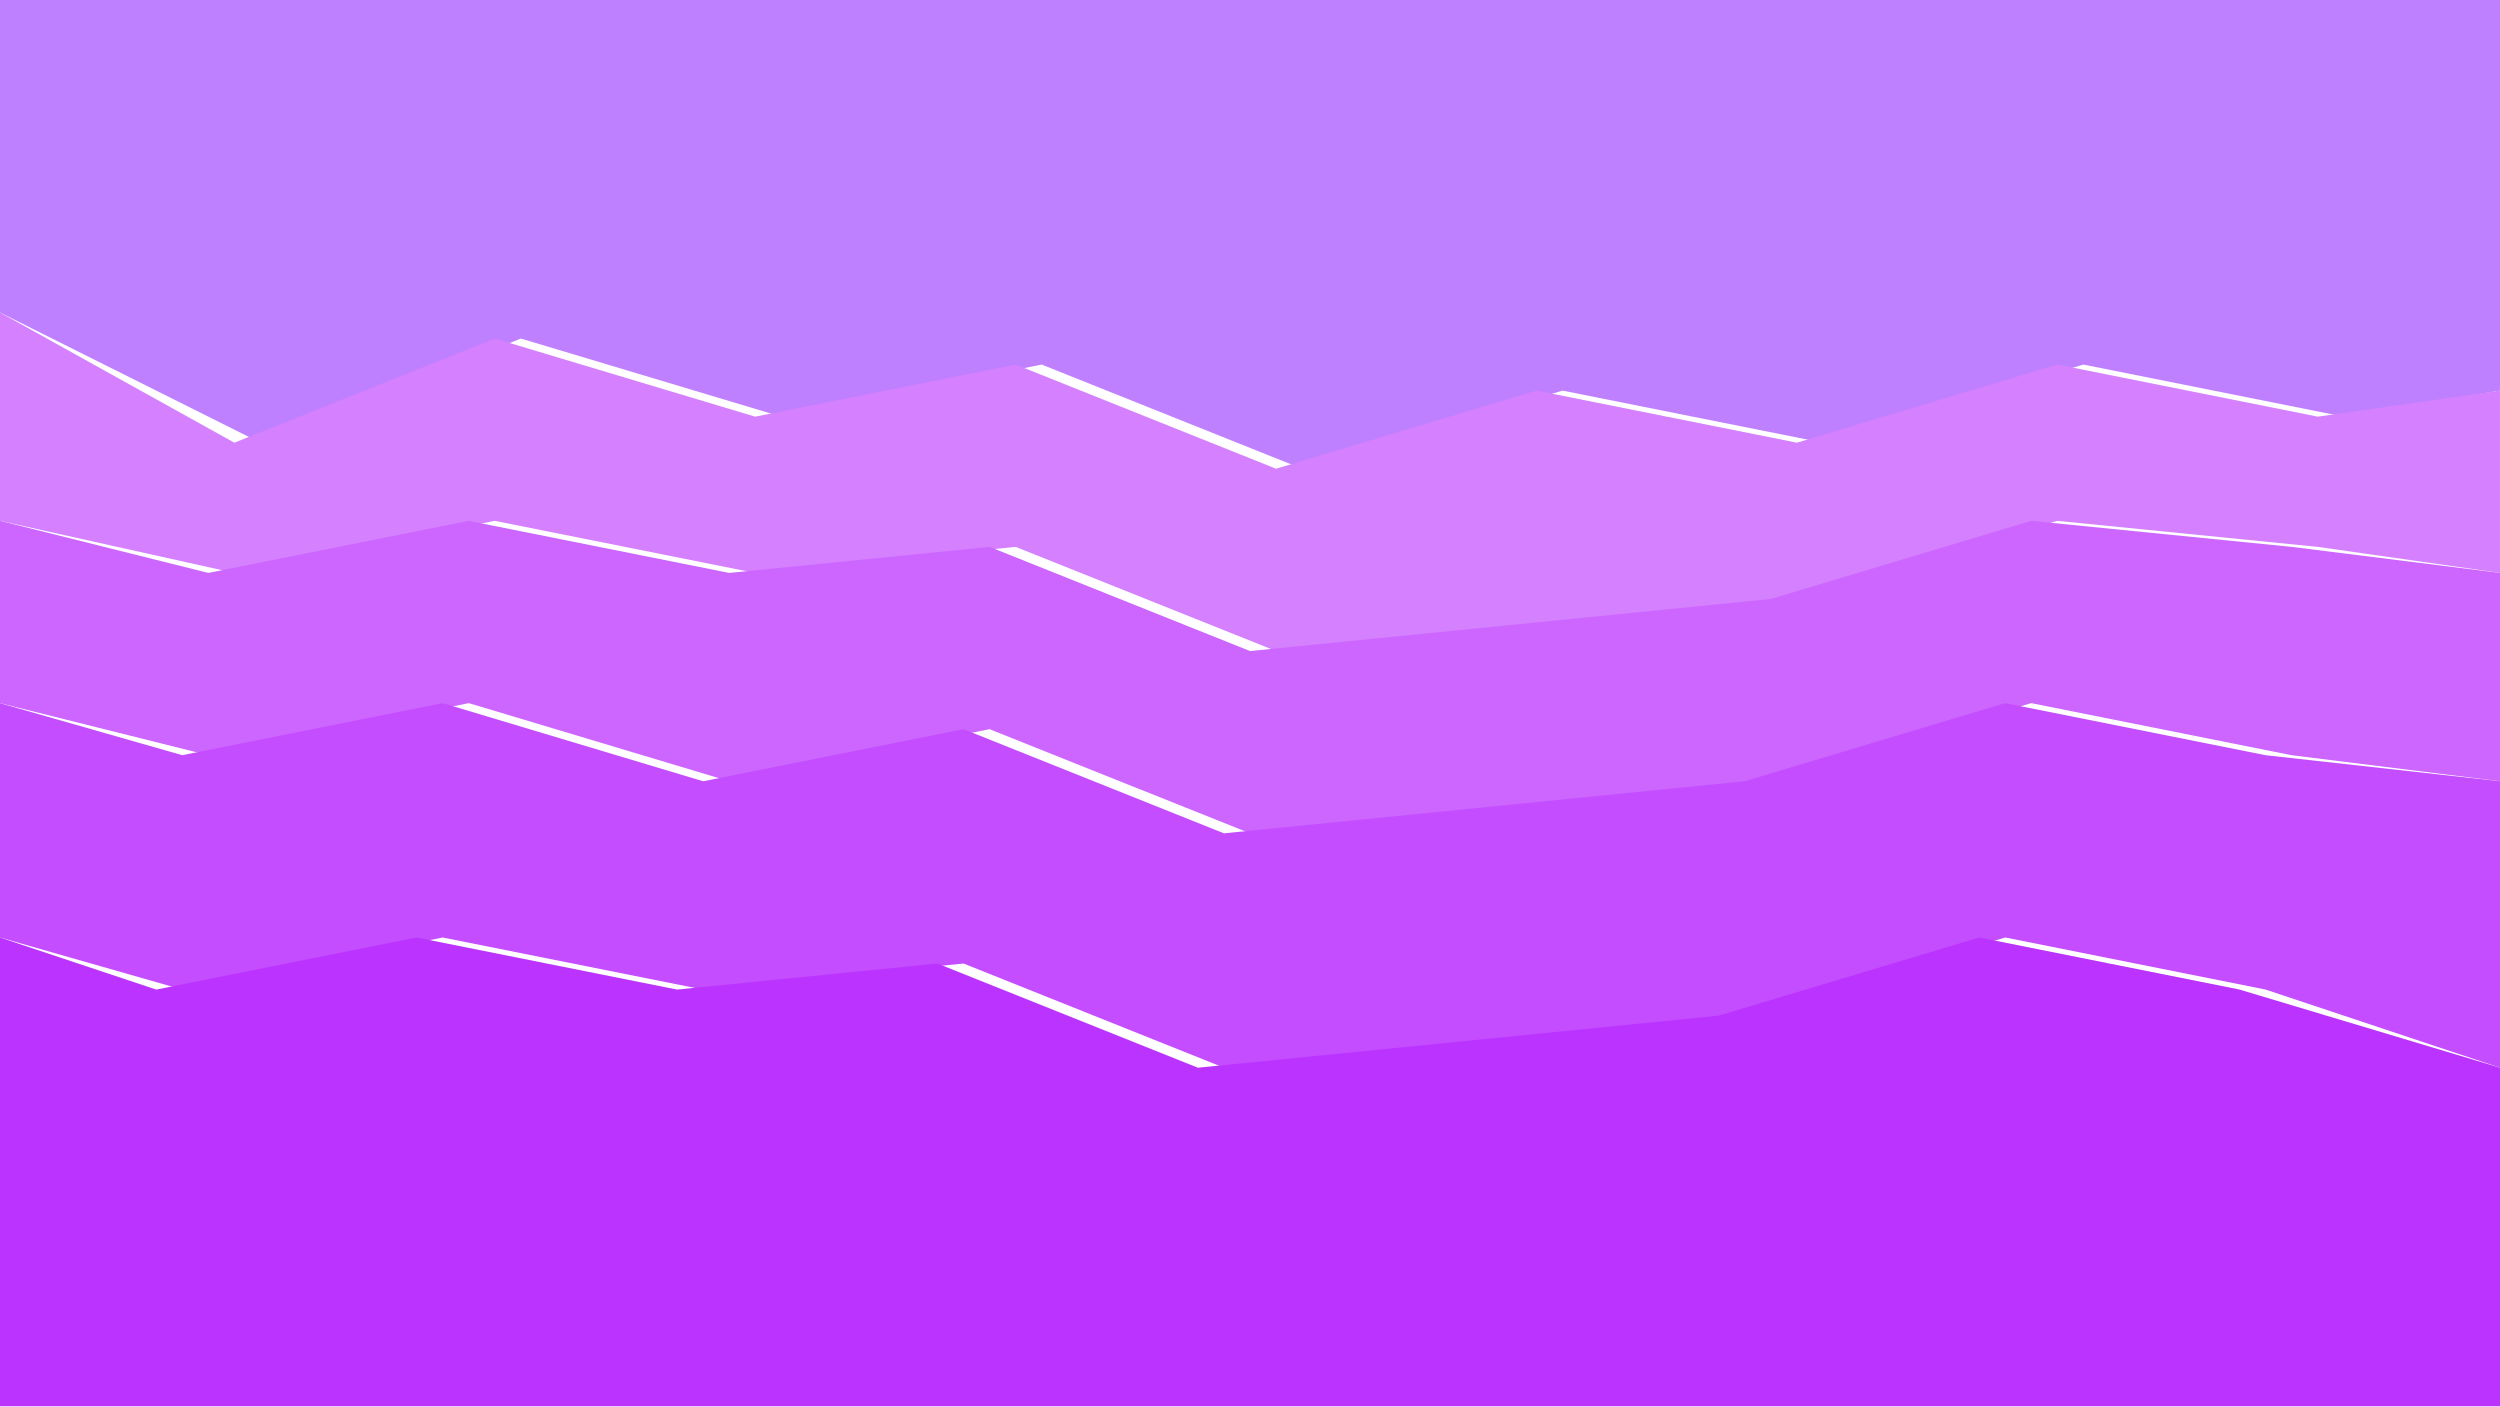
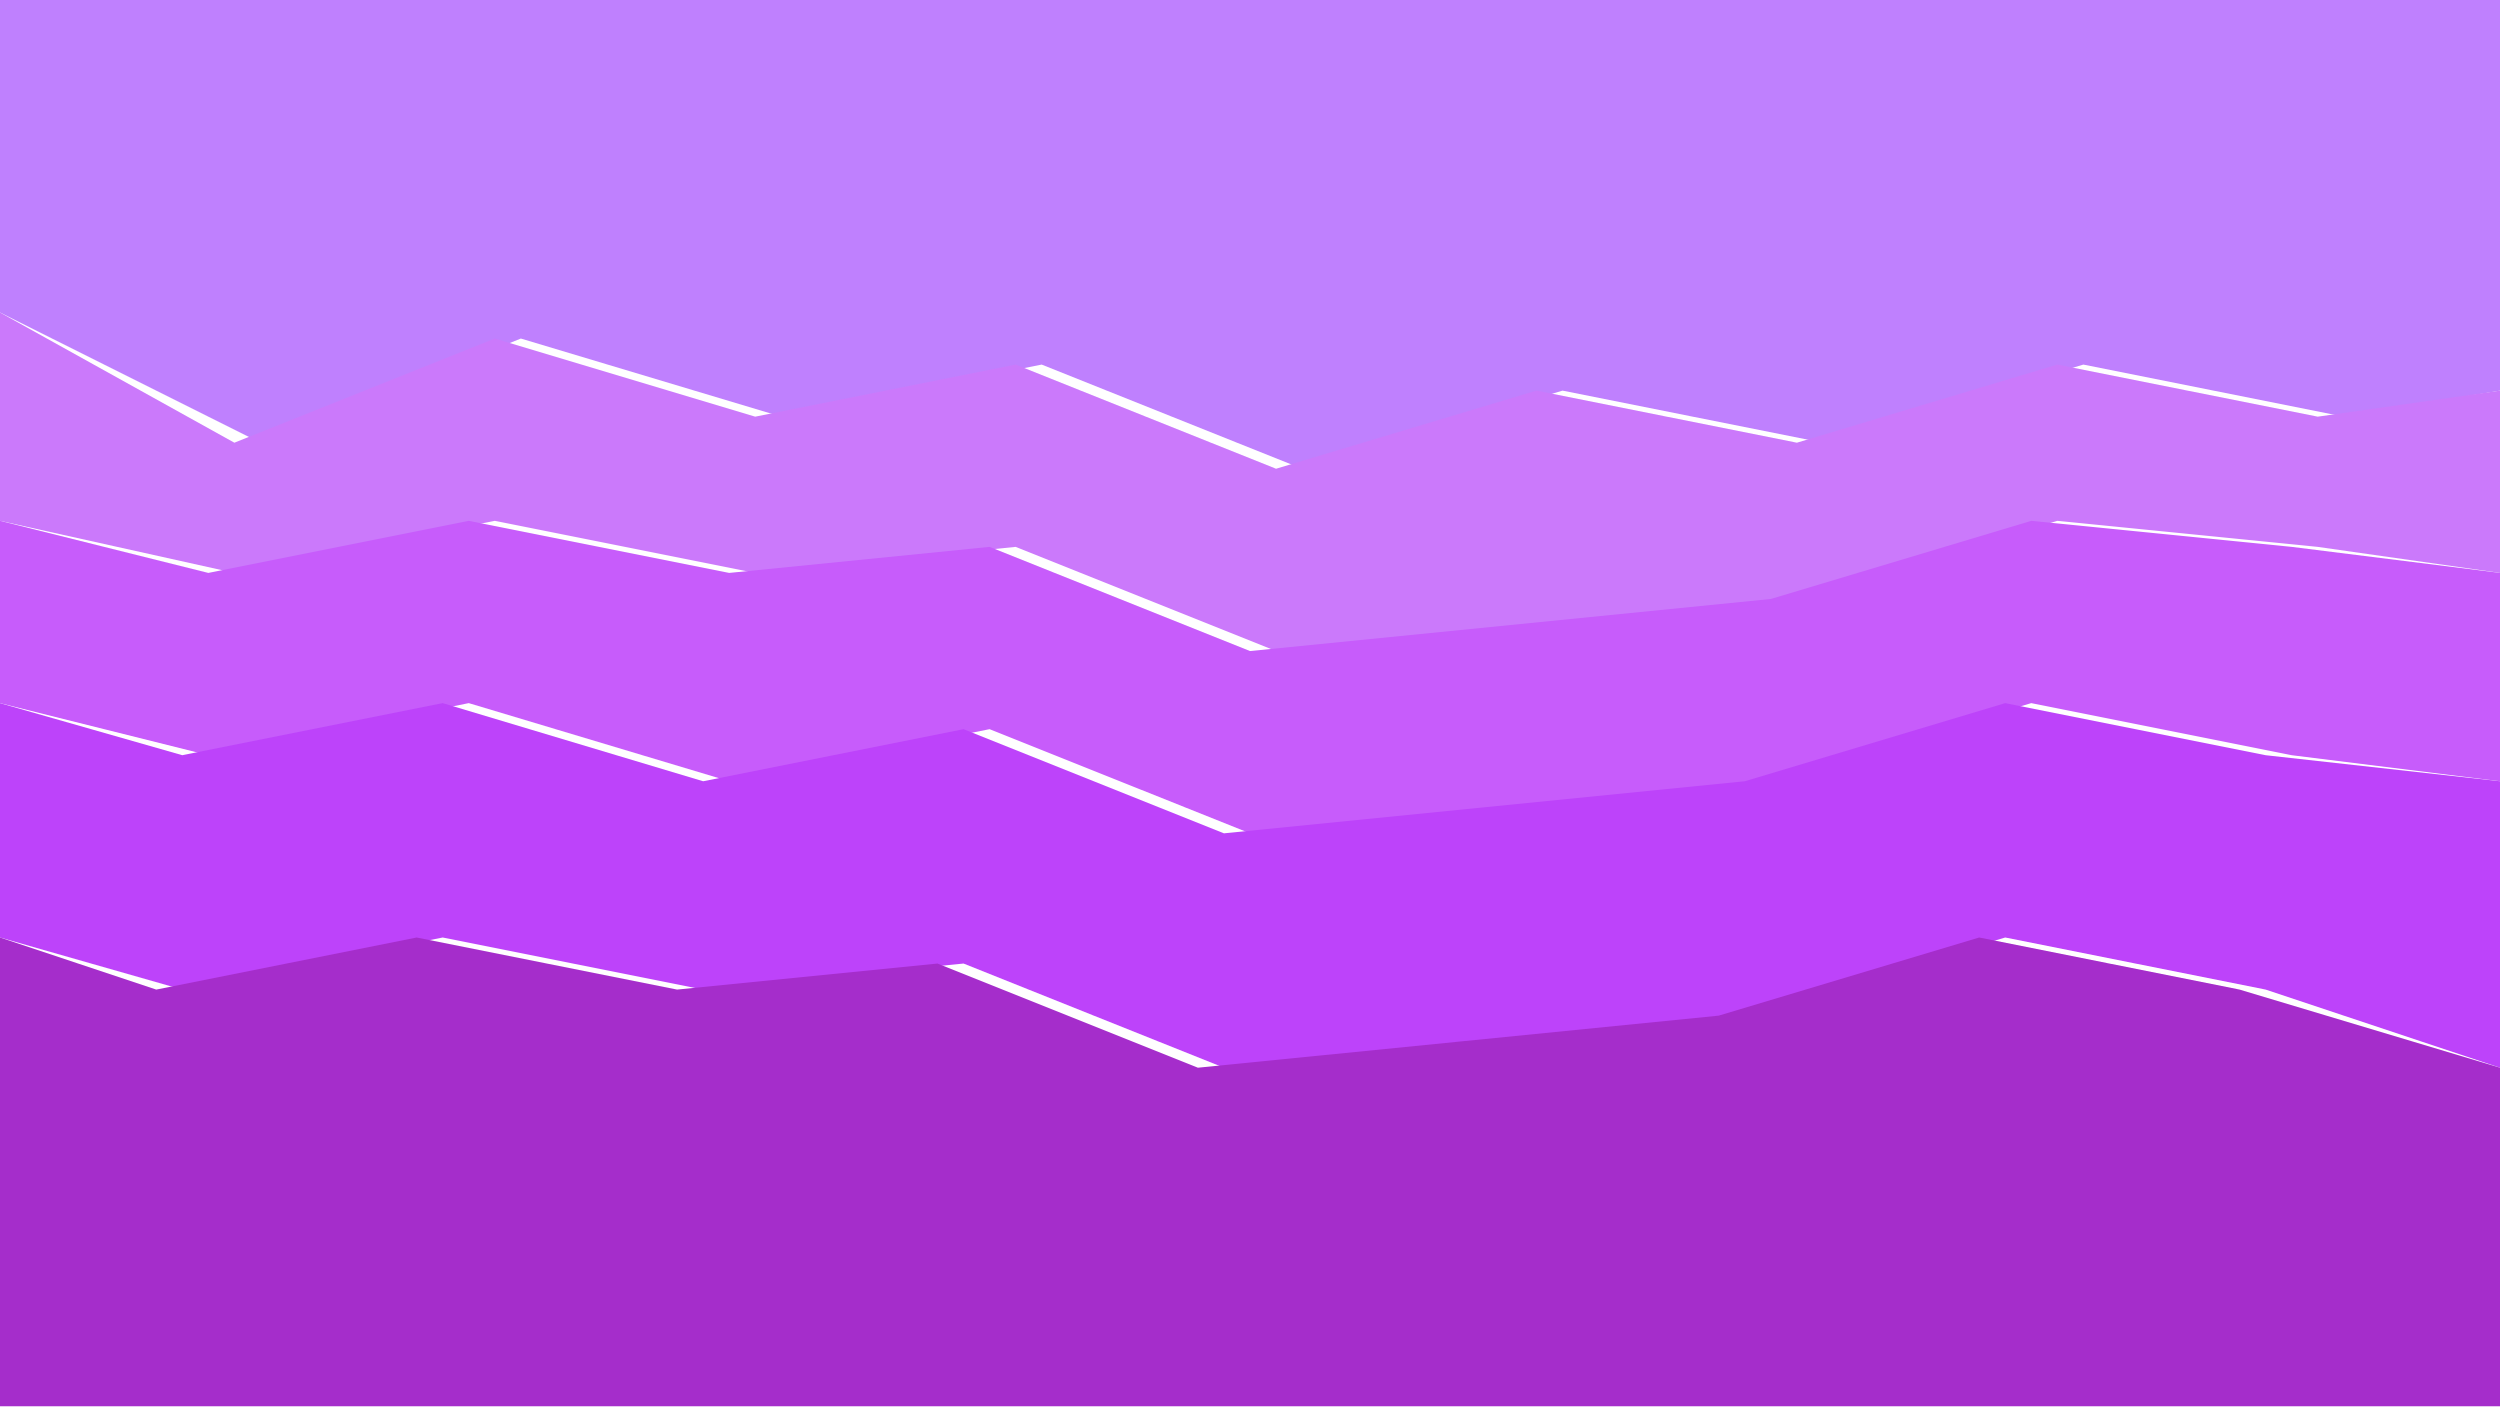
<svg xmlns="http://www.w3.org/2000/svg" id="visual" viewBox="0 0 960 540" width="960" height="540" version="1.1">
-   <path d="M0 120L100 170L200 130L300 160L400 140L500 180L600 150L700 170L800 140L900 160L960 150L960 0L900 0L800 0L700 0L600 0L500 0L400 0L300 0L200 0L100 0L0 0Z" fill="#BF80FF" />
-   <path d="M0 200L90 220L190 200L290 220L390 210L490 250L590 240L690 230L790 200L890 210L960 220L960 150L890 160L790 140L690 170L590 150L490 180L390 140L290 160L190 130L90 170L0 120Z" fill="#D580FF" />
-   <path d="M0 270L80 290L180 270L280 300L380 280L480 320L580 310L680 300L780 270L880 290L960 300L960 220L880 210L780 200L680 230L580 240L480 250L380 210L280 220L180 200L80 220L0 200Z" fill="#CC66FF" />
-   <path d="M0 360L70 380L170 360L270 380L370 370L470 410L570 400L670 390L770 360L870 380L960 410L960 300L870 290L770 270L670 300L570 310L470 320L370 280L270 300L170 270L70 290L0 270Z" fill="#C44DFF" />
-   <path d="M0 540L60 540L160 540L260 540L360 540L460 540L560 540L660 540L760 540L860 540L960 540L960 410L860 380L760 360L660 390L560 400L460 410L360 370L260 380L160 360L60 380L0 360Z" fill="#BB33FF" />
+   <path d="M0 120L100 170L200 130L300 160L400 140L500 180L600 150L700 170L800 140L900 160L960 150L960 0L900 0L800 0L700 0L600 0L500 0L400 0L300 0L200 0L100 0L0 0Z" fill="#bf80fe" />
+   <path d="M0 200L90 220L190 200L290 220L390 210L490 250L590 240L690 230L790 200L890 210L960 220L960 150L890 160L790 140L690 170L590 150L490 180L390 140L290 160L190 130L90 170L0 120Z" fill="#cb79fb" />
+   <path d="M0 270L80 290L180 270L280 300L380 280L480 320L580 310L680 300L780 270L880 290L960 300L960 220L880 210L780 200L680 230L580 240L480 250L380 210L280 220L180 200L80 220L0 200Z" fill="#c75cfb" />
+   <path d="M0 360L70 380L170 360L270 380L370 370L470 410L570 400L670 390L770 360L870 380L960 410L960 300L870 290L770 270L670 300L570 310L470 320L370 280L270 300L170 270L70 290L0 270Z" fill="#bd43fa" />
+   <path d="M0 540L60 540L160 540L260 540L360 540L460 540L560 540L660 540L760 540L860 540L960 540L960 410L860 380L760 360L660 390L560 400L460 410L360 370L260 380L160 360L60 380L0 360Z" fill="#a52dcb" />
</svg>
